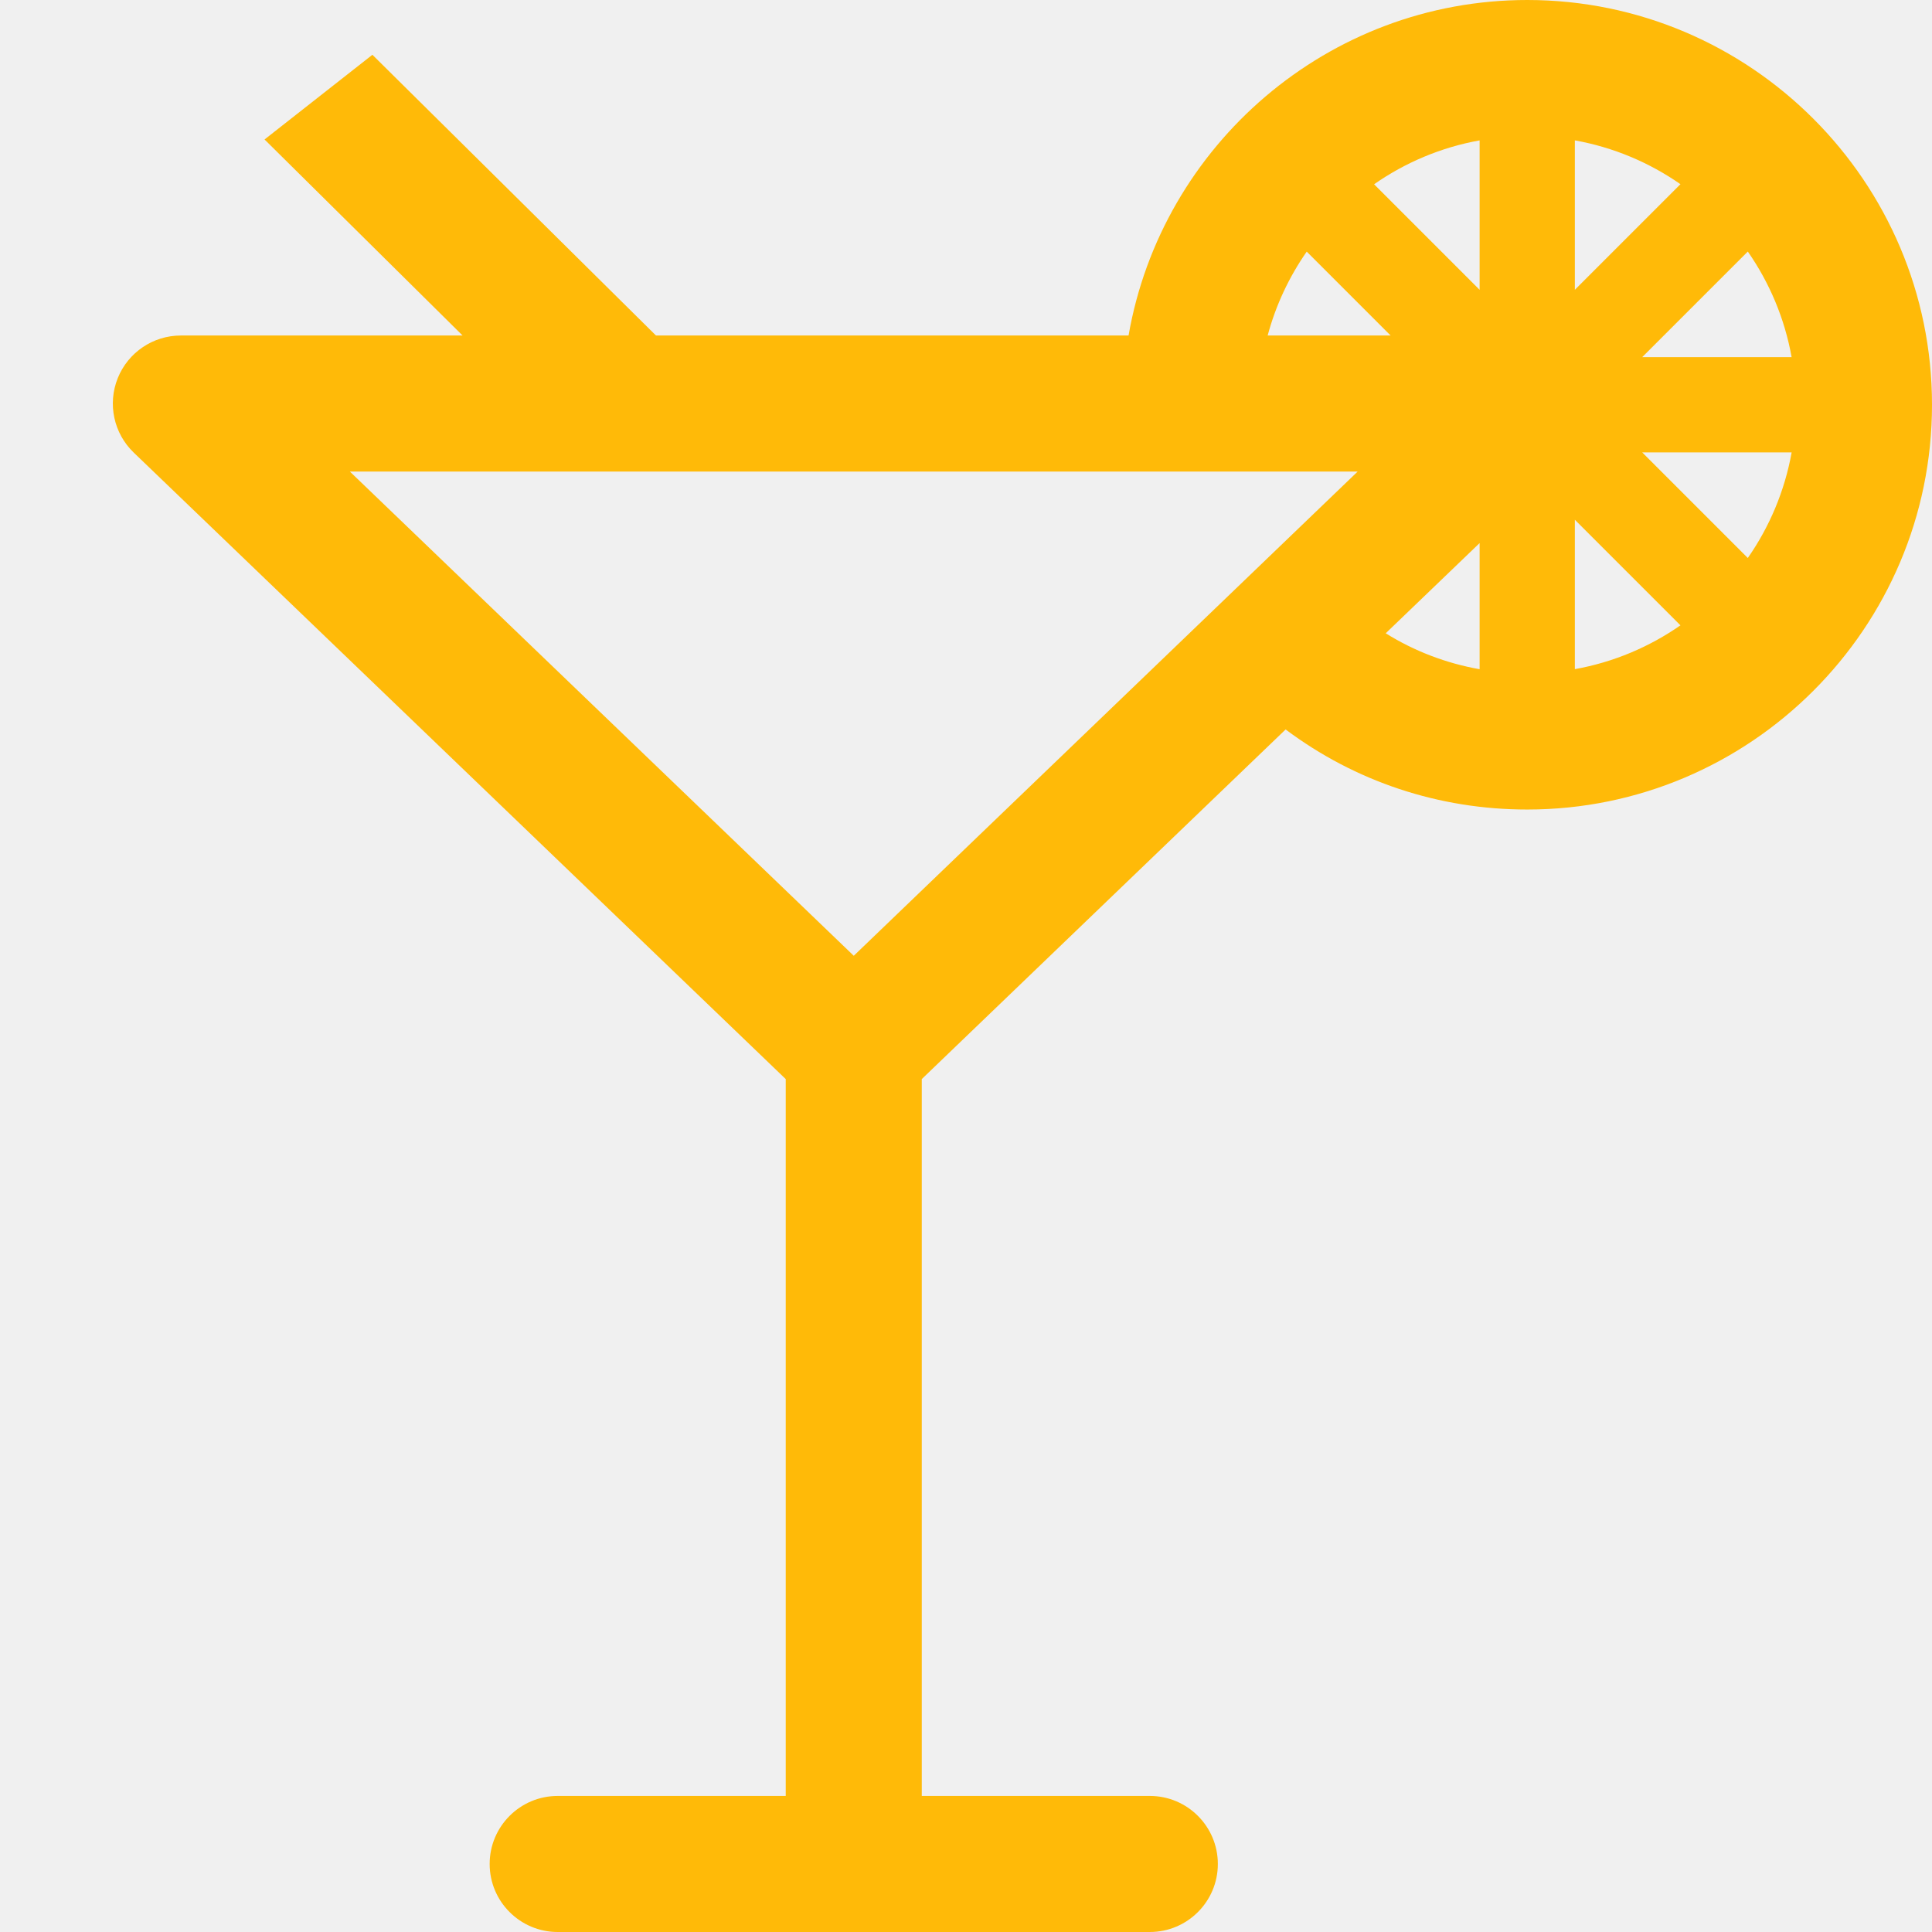
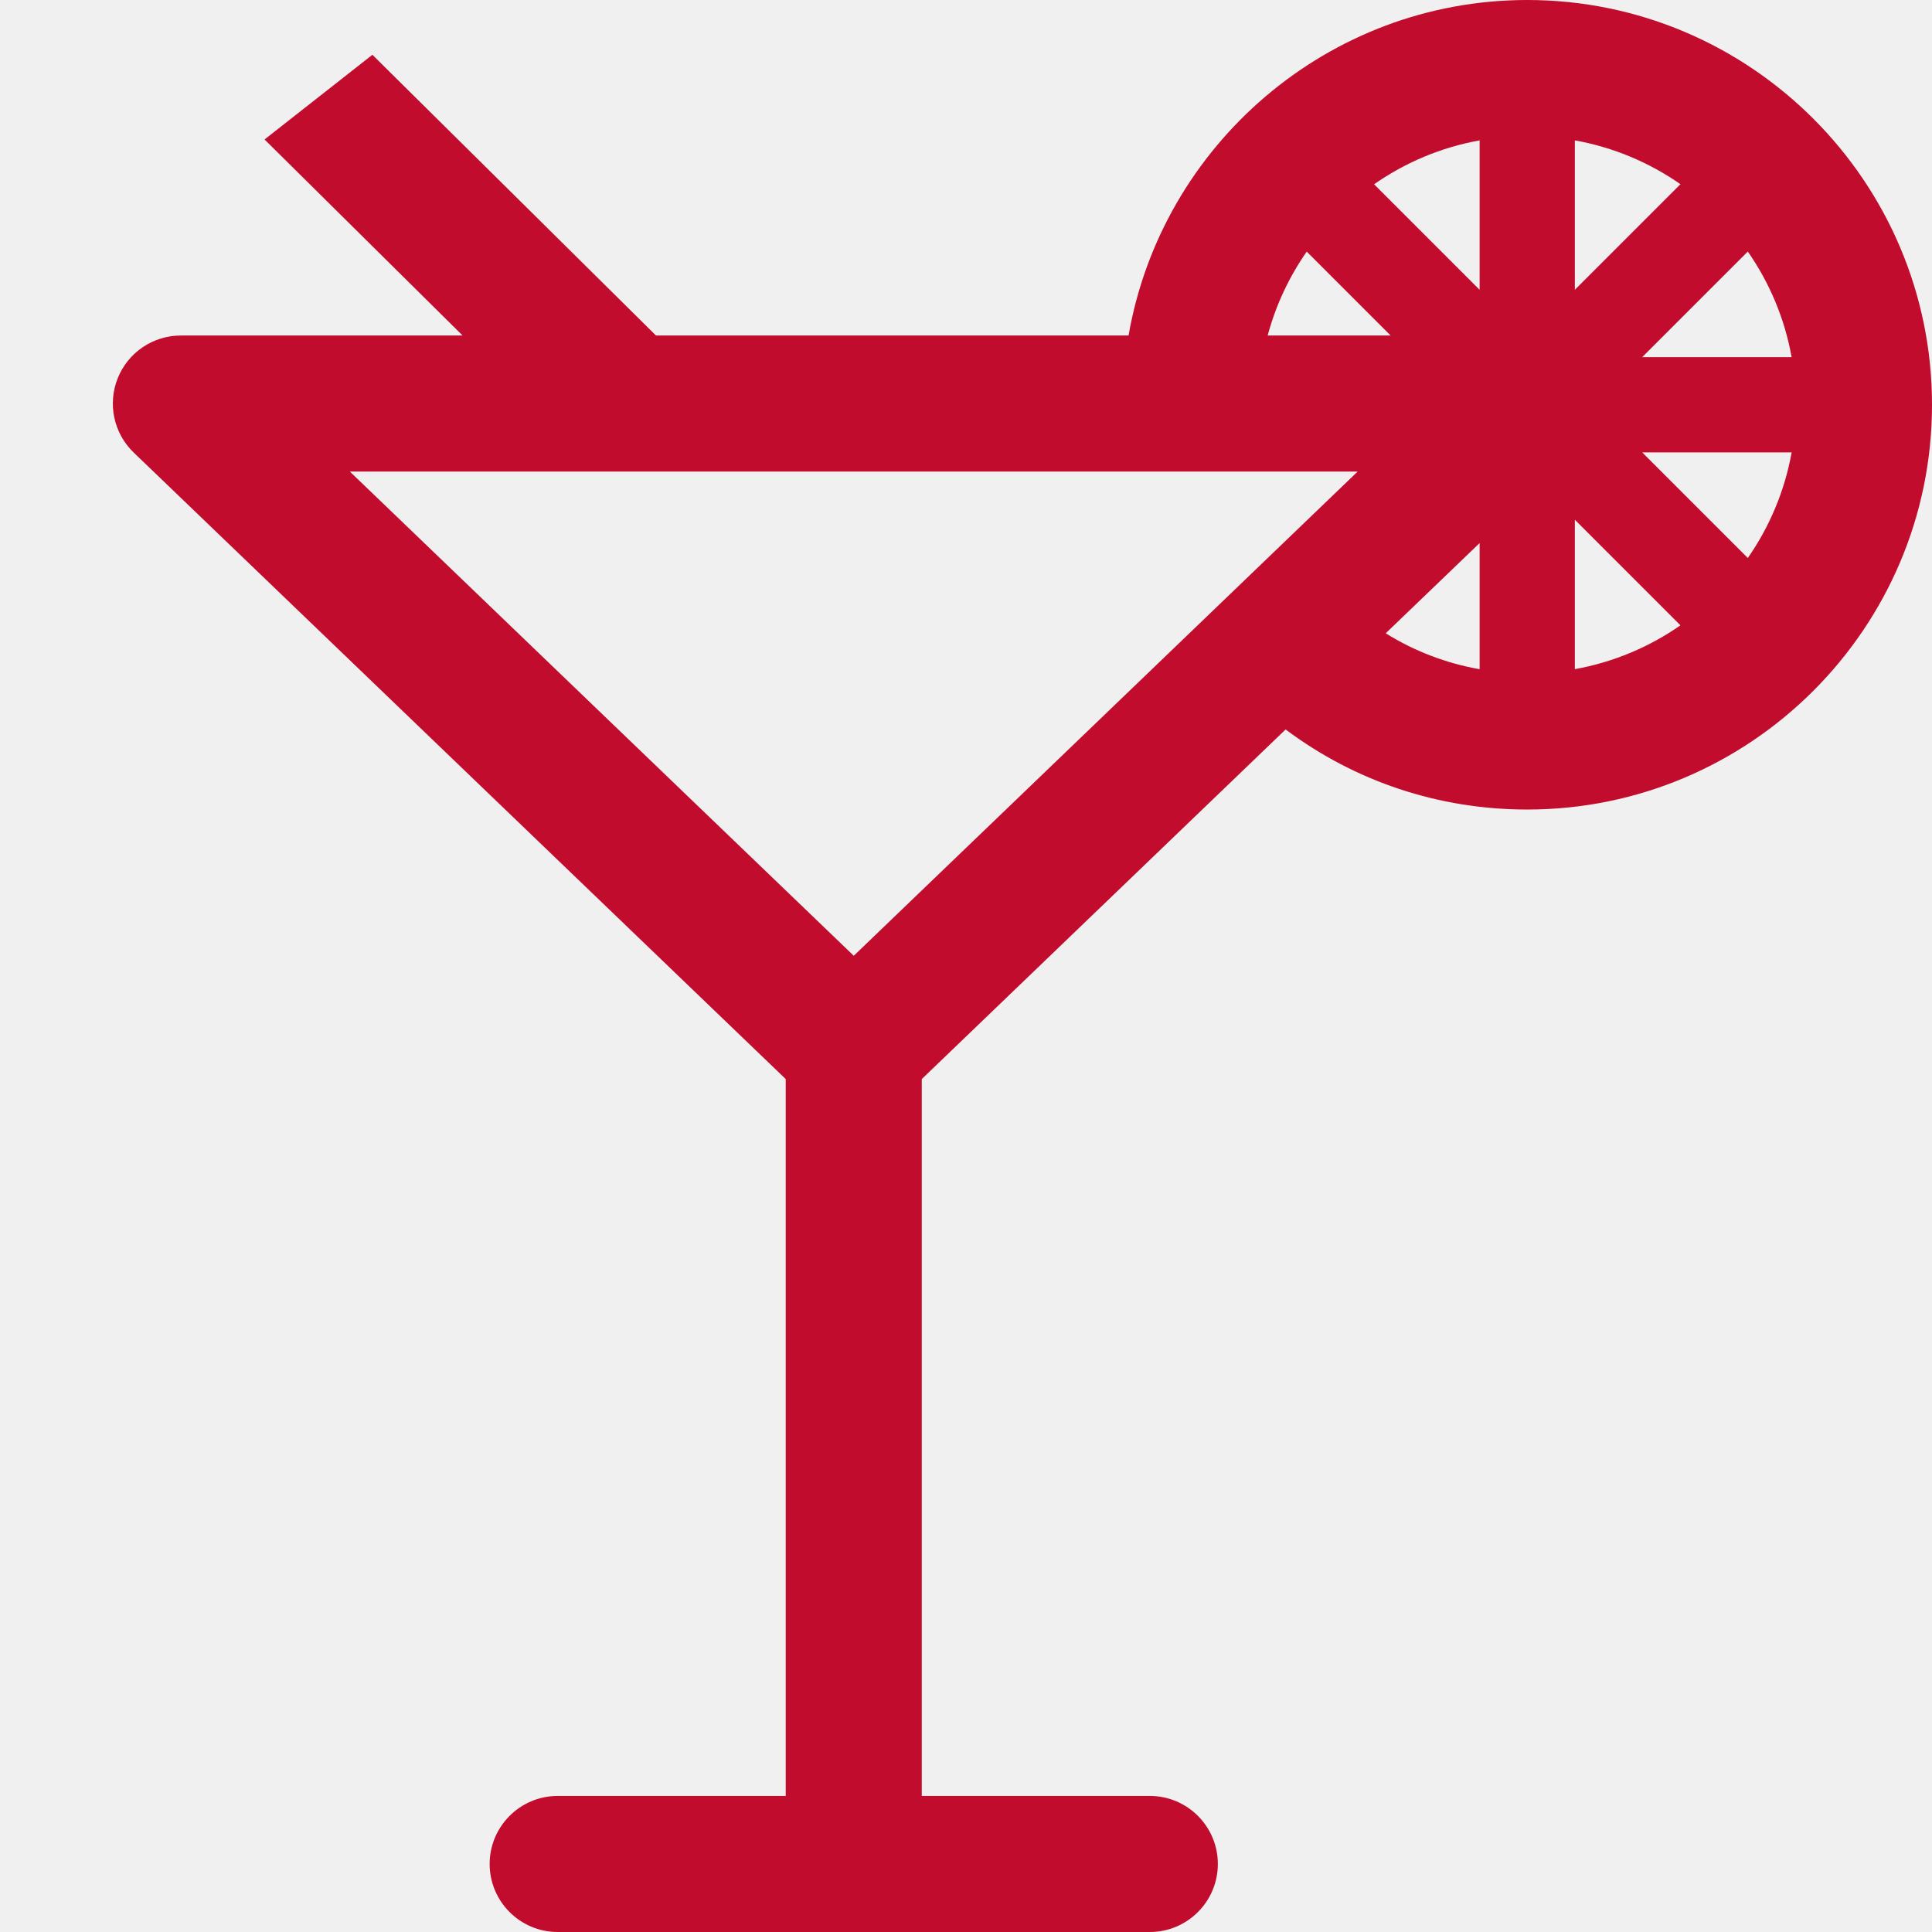
<svg xmlns="http://www.w3.org/2000/svg" width="85" height="85" viewBox="0 0 85 85" fill="none">
  <g clip-path="url(#clip0)">
-     <path d="M67.192 0C58.425 0 51.105 6.393 49.652 14.761L28.86 14.761L16.384 2.41L11.639 6.136L20.352 14.761H7.957C6.736 14.761 5.637 15.503 5.181 16.636C4.725 17.769 5.003 19.066 5.884 19.912L34.569 47.475V79.014H24.536C22.884 79.014 21.543 80.355 21.543 82.007C21.543 83.66 22.884 85 24.536 85H50.587C52.239 85 53.58 83.66 53.58 82.007C53.58 80.355 52.239 79.014 50.587 79.014H40.554V47.475L56.562 32.093C59.614 34.379 63.296 35.616 67.192 35.616C77.011 35.616 85 27.628 85 17.808C85 7.989 77.011 0 67.192 0ZM76.896 24.549L72.25 19.903H78.825C78.519 21.605 77.849 23.182 76.896 24.549ZM69.287 12.75V6.176C70.989 6.481 72.566 7.151 73.933 8.104L69.287 12.75ZM65.097 12.75L60.454 8.107C61.821 7.153 63.396 6.482 65.097 6.176V12.75ZM69.287 22.866L73.933 27.512C72.566 28.464 70.989 29.135 69.287 29.44V22.866ZM72.25 15.713L76.896 11.067C77.848 12.434 78.519 14.011 78.824 15.713H72.25ZM57.491 11.07L61.181 14.761H55.772C56.13 13.423 56.718 12.178 57.491 11.07ZM59.731 20.747L37.562 42.05L15.392 20.746L59.731 20.747ZM65.097 23.893V29.443C63.625 29.182 62.228 28.649 60.966 27.862L65.097 23.893Z" fill="#FFBA08" />
+     <path d="M67.192 0C58.425 0 51.105 6.393 49.652 14.761L28.86 14.761L16.384 2.41L11.639 6.136L20.352 14.761H7.957C6.736 14.761 5.637 15.503 5.181 16.636C4.725 17.769 5.003 19.066 5.884 19.912L34.569 47.475V79.014H24.536C22.884 79.014 21.543 80.355 21.543 82.007C21.543 83.66 22.884 85 24.536 85H50.587C52.239 85 53.58 83.66 53.58 82.007C53.58 80.355 52.239 79.014 50.587 79.014H40.554V47.475L56.562 32.093C59.614 34.379 63.296 35.616 67.192 35.616C77.011 35.616 85 27.628 85 17.808C85 7.989 77.011 0 67.192 0ZM76.896 24.549L72.25 19.903H78.825C78.519 21.605 77.849 23.182 76.896 24.549ZM69.287 12.75V6.176C70.989 6.481 72.566 7.151 73.933 8.104L69.287 12.75ZM65.097 12.75L60.454 8.107C61.821 7.153 63.396 6.482 65.097 6.176V12.75ZM69.287 22.866L73.933 27.512C72.566 28.464 70.989 29.135 69.287 29.44V22.866ZM72.25 15.713L76.896 11.067C77.848 12.434 78.519 14.011 78.824 15.713H72.25ZM57.491 11.07L61.181 14.761H55.772C56.13 13.423 56.718 12.178 57.491 11.07ZM59.731 20.747L37.562 42.05L15.392 20.746L59.731 20.747ZM65.097 23.893V29.443C63.625 29.182 62.228 28.649 60.966 27.862L65.097 23.893Z" fill="#C10C2E" />
  </g>
  <defs>
    <clipPath id="clip0">
      <rect width="85" height="85" fill="white" />
    </clipPath>
  </defs>
</svg>
